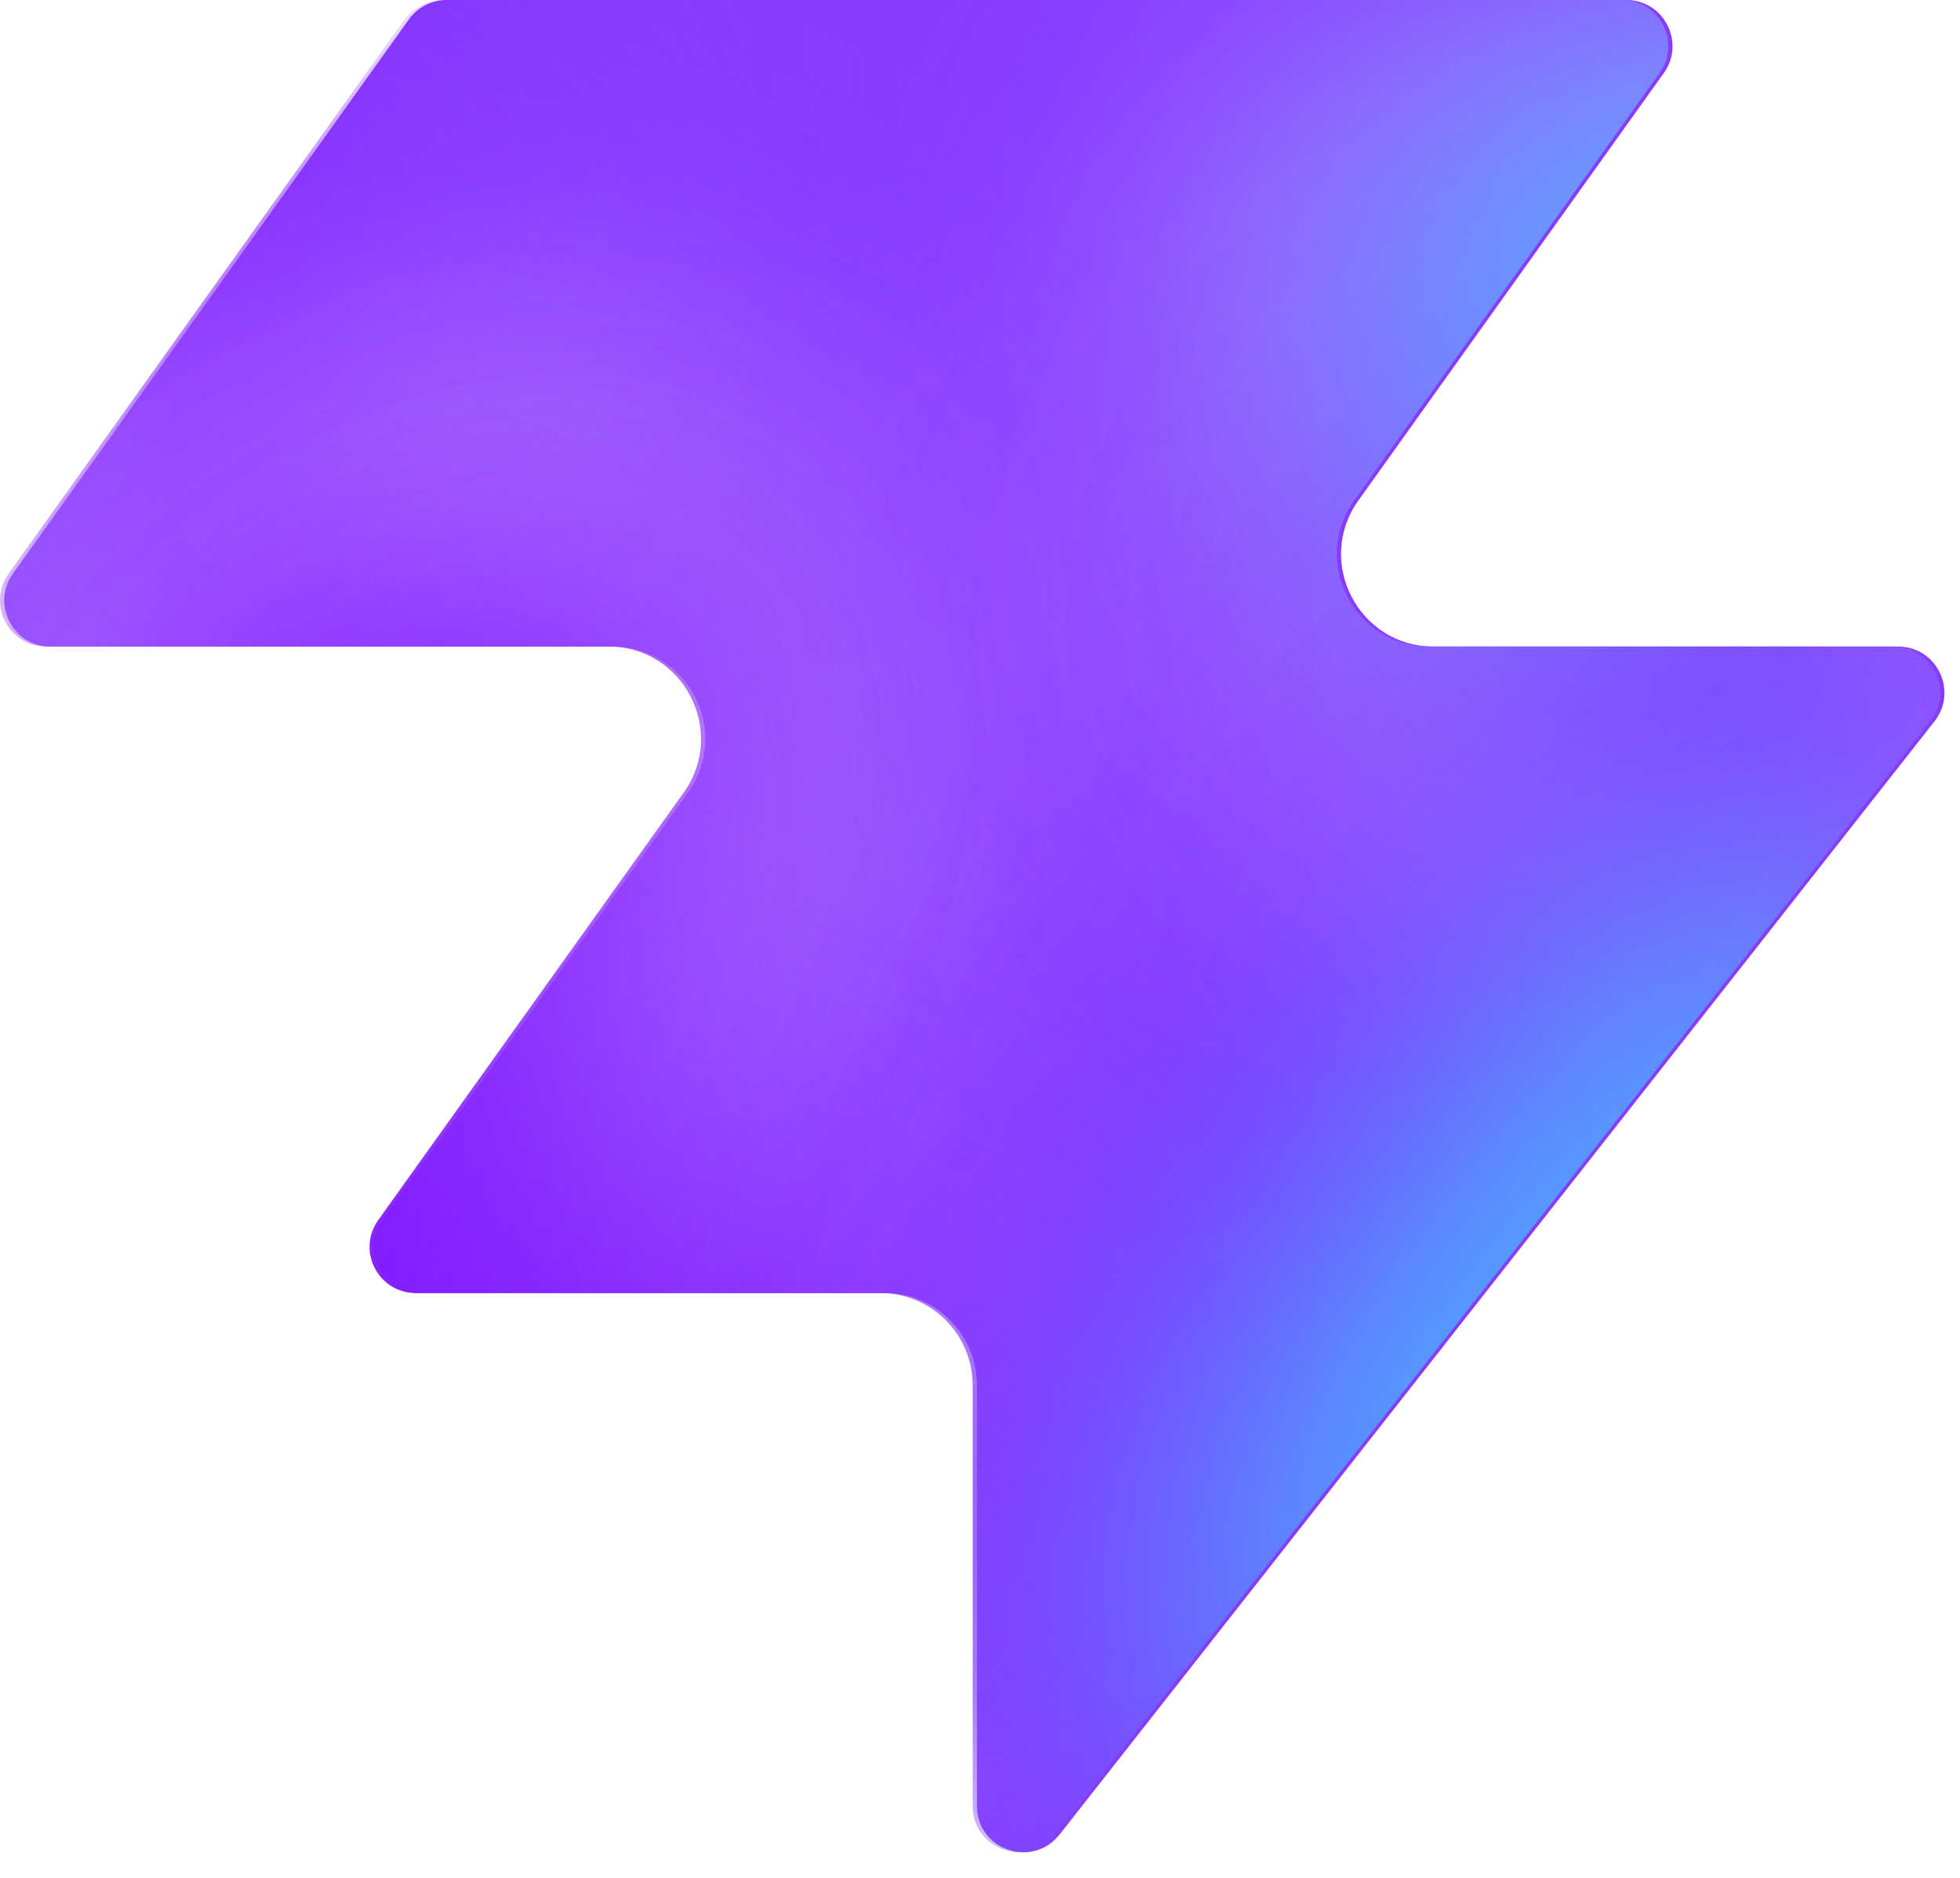
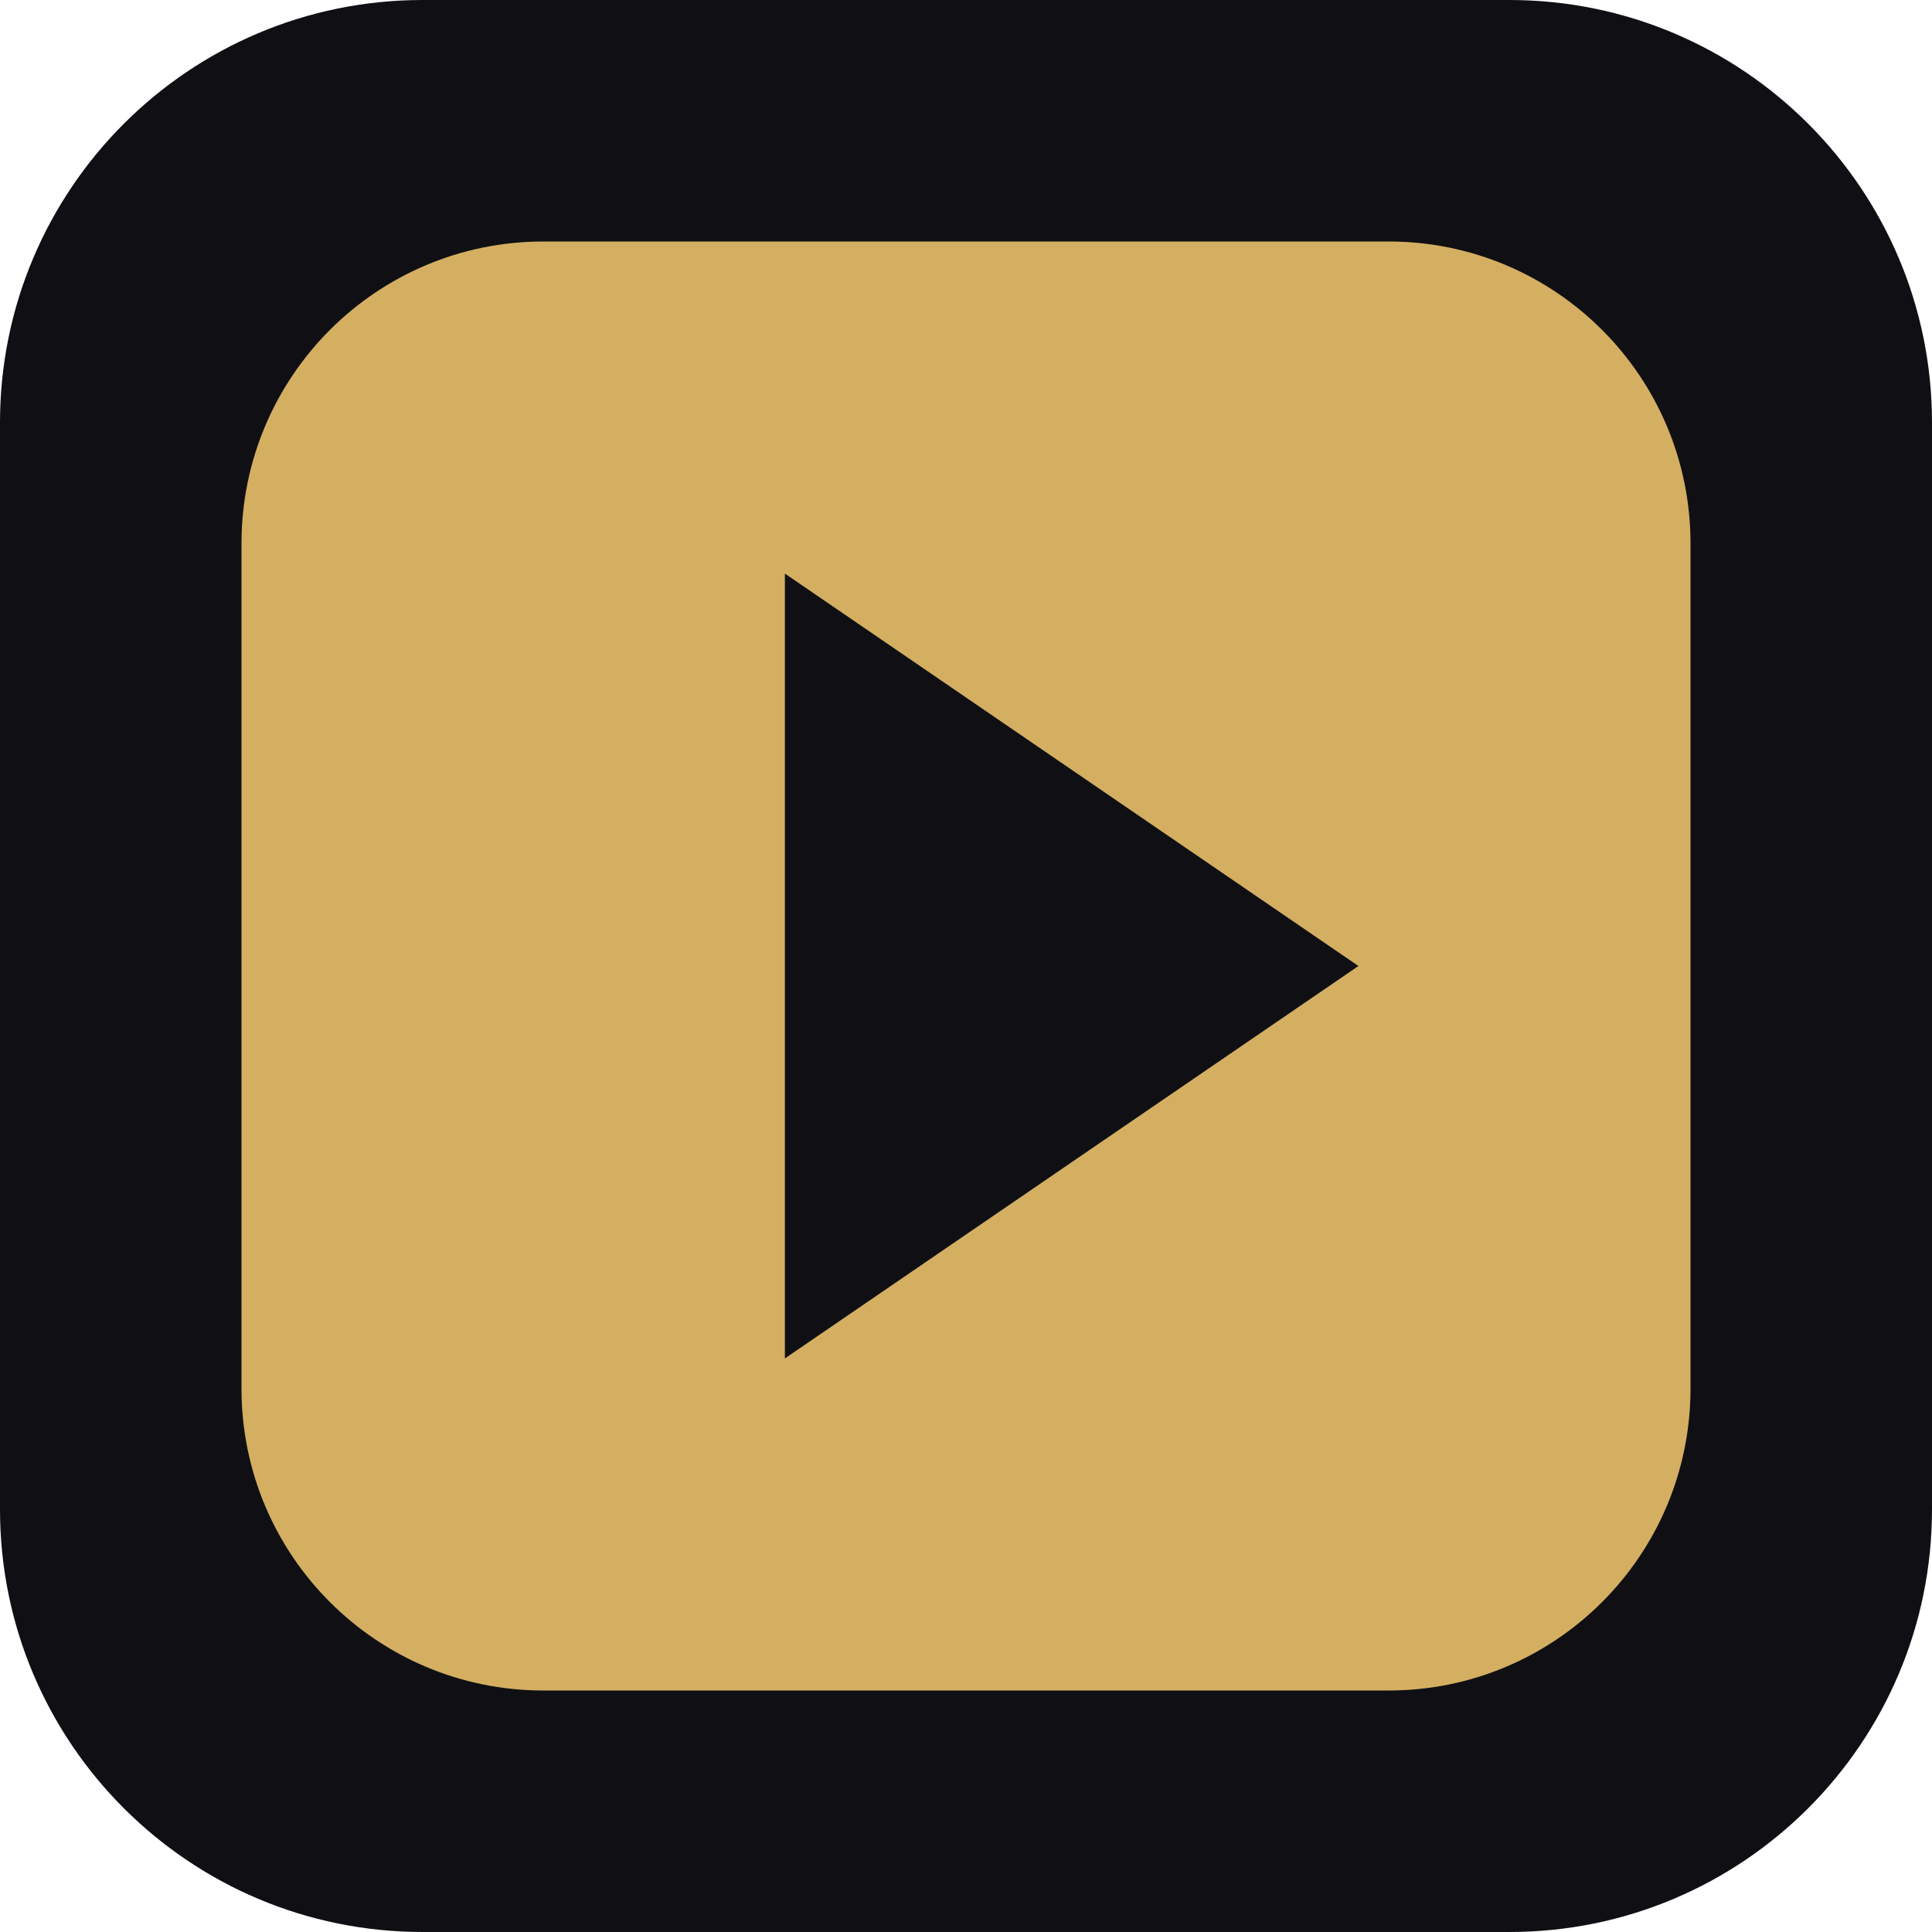
- <svg xmlns="http://www.w3.org/2000/svg" width="48" height="46" fill="none" viewBox="0 0 48 46">
-   <path fill="#863bff" d="M25.946 44.938c-.664.845-2.021.375-2.021-.698V33.937a2.26 2.26 0 0 0-2.262-2.262H10.287c-.92 0-1.456-1.04-.92-1.788l7.48-10.471c1.07-1.497 0-3.578-1.842-3.578H1.237c-.92 0-1.456-1.04-.92-1.788L10.013.474c.214-.297.556-.474.92-.474h28.894c.92 0 1.456 1.04.92 1.788l-7.48 10.471c-1.07 1.498 0 3.579 1.842 3.579h11.377c.943 0 1.473 1.088.89 1.83L25.947 44.94z" style="fill:#863bff;fill:color(display-p3 .525 .23 1);fill-opacity:1" />
-   <mask id="a" width="48" height="46" x="0" y="0" maskUnits="userSpaceOnUse" style="mask-type:alpha">
-     <path fill="#000" d="M25.842 44.938c-.664.844-2.021.375-2.021-.698V33.937a2.26 2.26 0 0 0-2.262-2.262H10.183c-.92 0-1.456-1.04-.92-1.788l7.48-10.471c1.07-1.498 0-3.579-1.842-3.579H1.133c-.92 0-1.456-1.04-.92-1.787L9.91.473c.214-.297.556-.474.92-.474h28.894c.92 0 1.456 1.04.92 1.788l-7.48 10.471c-1.07 1.498 0 3.578 1.842 3.578h11.377c.943 0 1.473 1.088.89 1.832L25.843 44.94z" style="fill:#000;fill-opacity:1" />
-   </mask>
-   <g mask="url(#a)">
-     <g filter="url(#b)">
-       <ellipse cx="5.508" cy="14.704" fill="#ede6ff" rx="5.508" ry="14.704" style="fill:#ede6ff;fill:color(display-p3 .927 .903 1);fill-opacity:1" transform="matrix(.00324 1 1 -.00324 -4.47 31.516)" />
-     </g>
-     <g filter="url(#c)">
-       <ellipse cx="10.399" cy="29.851" fill="#ede6ff" rx="10.399" ry="29.851" style="fill:#ede6ff;fill:color(display-p3 .927 .903 1);fill-opacity:1" transform="matrix(.00324 1 1 -.00324 -39.328 7.883)" />
-     </g>
-     <g filter="url(#d)">
-       <ellipse cx="5.508" cy="30.487" fill="#7e14ff" rx="5.508" ry="30.487" style="fill:#7e14ff;fill:color(display-p3 .492 .077 1);fill-opacity:1" transform="rotate(89.814 -25.913 -14.639)scale(1 -1)" />
-     </g>
-     <g filter="url(#e)">
-       <ellipse cx="5.508" cy="30.599" fill="#7e14ff" rx="5.508" ry="30.599" style="fill:#7e14ff;fill:color(display-p3 .492 .077 1);fill-opacity:1" transform="rotate(89.814 -32.644 -3.334)scale(1 -1)" />
-     </g>
-     <g filter="url(#f)">
-       <ellipse cx="5.508" cy="30.599" fill="#7e14ff" rx="5.508" ry="30.599" style="fill:#7e14ff;fill:color(display-p3 .492 .077 1);fill-opacity:1" transform="matrix(.00324 1 1 -.00324 -34.34 30.47)" />
-     </g>
-     <g filter="url(#g)">
-       <ellipse cx="14.072" cy="22.078" fill="#ede6ff" rx="14.072" ry="22.078" style="fill:#ede6ff;fill:color(display-p3 .927 .903 1);fill-opacity:1" transform="rotate(93.35 24.506 48.493)scale(-1 1)" />
-     </g>
-     <g filter="url(#h)">
-       <ellipse cx="3.47" cy="21.501" fill="#7e14ff" rx="3.47" ry="21.501" style="fill:#7e14ff;fill:color(display-p3 .492 .077 1);fill-opacity:1" transform="rotate(89.009 28.708 47.59)scale(-1 1)" />
-     </g>
-     <g filter="url(#i)">
-       <ellipse cx="3.47" cy="21.501" fill="#7e14ff" rx="3.47" ry="21.501" style="fill:#7e14ff;fill:color(display-p3 .492 .077 1);fill-opacity:1" transform="rotate(89.009 28.708 47.59)scale(-1 1)" />
-     </g>
-     <g filter="url(#j)">
-       <ellipse cx=".387" cy="8.972" fill="#7e14ff" rx="4.407" ry="29.108" style="fill:#7e14ff;fill:color(display-p3 .492 .077 1);fill-opacity:1" transform="rotate(39.51 .387 8.972)" />
-     </g>
-     <g filter="url(#k)">
-       <ellipse cx="47.523" cy="-6.092" fill="#7e14ff" rx="4.407" ry="29.108" style="fill:#7e14ff;fill:color(display-p3 .492 .077 1);fill-opacity:1" transform="rotate(37.892 47.523 -6.092)" />
-     </g>
-     <g filter="url(#l)">
-       <ellipse cx="41.412" cy="6.333" fill="#47bfff" rx="5.971" ry="9.665" style="fill:#47bfff;fill:color(display-p3 .28 .748 1);fill-opacity:1" transform="rotate(37.892 41.412 6.333)" />
-     </g>
-     <g filter="url(#m)">
-       <ellipse cx="-1.879" cy="38.332" fill="#7e14ff" rx="4.407" ry="29.108" style="fill:#7e14ff;fill:color(display-p3 .492 .077 1);fill-opacity:1" transform="rotate(37.892 -1.88 38.332)" />
-     </g>
-     <g filter="url(#n)">
-       <ellipse cx="-1.879" cy="38.332" fill="#7e14ff" rx="4.407" ry="29.108" style="fill:#7e14ff;fill:color(display-p3 .492 .077 1);fill-opacity:1" transform="rotate(37.892 -1.88 38.332)" />
-     </g>
-     <g filter="url(#o)">
-       <ellipse cx="35.651" cy="29.907" fill="#7e14ff" rx="4.407" ry="29.108" style="fill:#7e14ff;fill:color(display-p3 .492 .077 1);fill-opacity:1" transform="rotate(37.892 35.651 29.907)" />
-     </g>
-     <g filter="url(#p)">
-       <ellipse cx="38.418" cy="32.4" fill="#47bfff" rx="5.971" ry="15.297" style="fill:#47bfff;fill:color(display-p3 .28 .748 1);fill-opacity:1" transform="rotate(37.892 38.418 32.4)" />
-     </g>
-   </g>
-   <defs>
-     <filter id="b" width="60.045" height="41.654" x="-19.77" y="16.149" color-interpolation-filters="sRGB" filterUnits="userSpaceOnUse">
-       <feFlood flood-opacity="0" result="BackgroundImageFix" />
-       <feBlend in="SourceGraphic" in2="BackgroundImageFix" result="shape" />
-       <feGaussianBlur result="effect1_foregroundBlur_2002_17158" stdDeviation="7.659" />
-     </filter>
-     <filter id="c" width="90.34" height="51.437" x="-54.613" y="-7.533" color-interpolation-filters="sRGB" filterUnits="userSpaceOnUse">
-       <feFlood flood-opacity="0" result="BackgroundImageFix" />
-       <feBlend in="SourceGraphic" in2="BackgroundImageFix" result="shape" />
-       <feGaussianBlur result="effect1_foregroundBlur_2002_17158" stdDeviation="7.659" />
-     </filter>
-     <filter id="d" width="79.355" height="29.4" x="-49.64" y="2.03" color-interpolation-filters="sRGB" filterUnits="userSpaceOnUse">
-       <feFlood flood-opacity="0" result="BackgroundImageFix" />
-       <feBlend in="SourceGraphic" in2="BackgroundImageFix" result="shape" />
-       <feGaussianBlur result="effect1_foregroundBlur_2002_17158" stdDeviation="4.596" />
-     </filter>
-     <filter id="e" width="79.579" height="29.4" x="-45.045" y="20.029" color-interpolation-filters="sRGB" filterUnits="userSpaceOnUse">
-       <feFlood flood-opacity="0" result="BackgroundImageFix" />
-       <feBlend in="SourceGraphic" in2="BackgroundImageFix" result="shape" />
-       <feGaussianBlur result="effect1_foregroundBlur_2002_17158" stdDeviation="4.596" />
-     </filter>
-     <filter id="f" width="79.579" height="29.4" x="-43.513" y="21.178" color-interpolation-filters="sRGB" filterUnits="userSpaceOnUse">
-       <feFlood flood-opacity="0" result="BackgroundImageFix" />
-       <feBlend in="SourceGraphic" in2="BackgroundImageFix" result="shape" />
-       <feGaussianBlur result="effect1_foregroundBlur_2002_17158" stdDeviation="4.596" />
-     </filter>
-     <filter id="g" width="74.749" height="58.852" x="15.756" y="-17.901" color-interpolation-filters="sRGB" filterUnits="userSpaceOnUse">
-       <feFlood flood-opacity="0" result="BackgroundImageFix" />
-       <feBlend in="SourceGraphic" in2="BackgroundImageFix" result="shape" />
-       <feGaussianBlur result="effect1_foregroundBlur_2002_17158" stdDeviation="7.659" />
-     </filter>
-     <filter id="h" width="61.377" height="25.362" x="23.548" y="2.284" color-interpolation-filters="sRGB" filterUnits="userSpaceOnUse">
-       <feFlood flood-opacity="0" result="BackgroundImageFix" />
-       <feBlend in="SourceGraphic" in2="BackgroundImageFix" result="shape" />
-       <feGaussianBlur result="effect1_foregroundBlur_2002_17158" stdDeviation="4.596" />
-     </filter>
-     <filter id="i" width="61.377" height="25.362" x="23.548" y="2.284" color-interpolation-filters="sRGB" filterUnits="userSpaceOnUse">
-       <feFlood flood-opacity="0" result="BackgroundImageFix" />
-       <feBlend in="SourceGraphic" in2="BackgroundImageFix" result="shape" />
-       <feGaussianBlur result="effect1_foregroundBlur_2002_17158" stdDeviation="4.596" />
-     </filter>
-     <filter id="j" width="56.045" height="63.649" x="-27.636" y="-22.853" color-interpolation-filters="sRGB" filterUnits="userSpaceOnUse">
-       <feFlood flood-opacity="0" result="BackgroundImageFix" />
-       <feBlend in="SourceGraphic" in2="BackgroundImageFix" result="shape" />
-       <feGaussianBlur result="effect1_foregroundBlur_2002_17158" stdDeviation="4.596" />
-     </filter>
-     <filter id="k" width="54.814" height="64.646" x="20.116" y="-38.415" color-interpolation-filters="sRGB" filterUnits="userSpaceOnUse">
-       <feFlood flood-opacity="0" result="BackgroundImageFix" />
-       <feBlend in="SourceGraphic" in2="BackgroundImageFix" result="shape" />
-       <feGaussianBlur result="effect1_foregroundBlur_2002_17158" stdDeviation="4.596" />
-     </filter>
-     <filter id="l" width="33.541" height="35.313" x="24.641" y="-11.323" color-interpolation-filters="sRGB" filterUnits="userSpaceOnUse">
-       <feFlood flood-opacity="0" result="BackgroundImageFix" />
-       <feBlend in="SourceGraphic" in2="BackgroundImageFix" result="shape" />
-       <feGaussianBlur result="effect1_foregroundBlur_2002_17158" stdDeviation="4.596" />
-     </filter>
-     <filter id="m" width="54.814" height="64.646" x="-29.286" y="6.009" color-interpolation-filters="sRGB" filterUnits="userSpaceOnUse">
-       <feFlood flood-opacity="0" result="BackgroundImageFix" />
-       <feBlend in="SourceGraphic" in2="BackgroundImageFix" result="shape" />
-       <feGaussianBlur result="effect1_foregroundBlur_2002_17158" stdDeviation="4.596" />
-     </filter>
-     <filter id="n" width="54.814" height="64.646" x="-29.286" y="6.009" color-interpolation-filters="sRGB" filterUnits="userSpaceOnUse">
-       <feFlood flood-opacity="0" result="BackgroundImageFix" />
-       <feBlend in="SourceGraphic" in2="BackgroundImageFix" result="shape" />
-       <feGaussianBlur result="effect1_foregroundBlur_2002_17158" stdDeviation="4.596" />
-     </filter>
-     <filter id="o" width="54.814" height="64.646" x="8.244" y="-2.416" color-interpolation-filters="sRGB" filterUnits="userSpaceOnUse">
-       <feFlood flood-opacity="0" result="BackgroundImageFix" />
-       <feBlend in="SourceGraphic" in2="BackgroundImageFix" result="shape" />
-       <feGaussianBlur result="effect1_foregroundBlur_2002_17158" stdDeviation="4.596" />
-     </filter>
-     <filter id="p" width="39.409" height="43.623" x="18.713" y="10.588" color-interpolation-filters="sRGB" filterUnits="userSpaceOnUse">
-       <feFlood flood-opacity="0" result="BackgroundImageFix" />
-       <feBlend in="SourceGraphic" in2="BackgroundImageFix" result="shape" />
-       <feGaussianBlur result="effect1_foregroundBlur_2002_17158" stdDeviation="4.596" />
-     </filter>
-   </defs>
+ <svg xmlns="http://www.w3.org/2000/svg" viewBox="0 0 64 64">
+   <rect width="64" height="64" rx="14" fill="#101014" />
+   <rect x="8" y="8" width="48" height="48" rx="10" fill="#D4AF62" />
+   <path d="M26 19 L45 32 L26 45 Z" fill="#101014" />
</svg>
